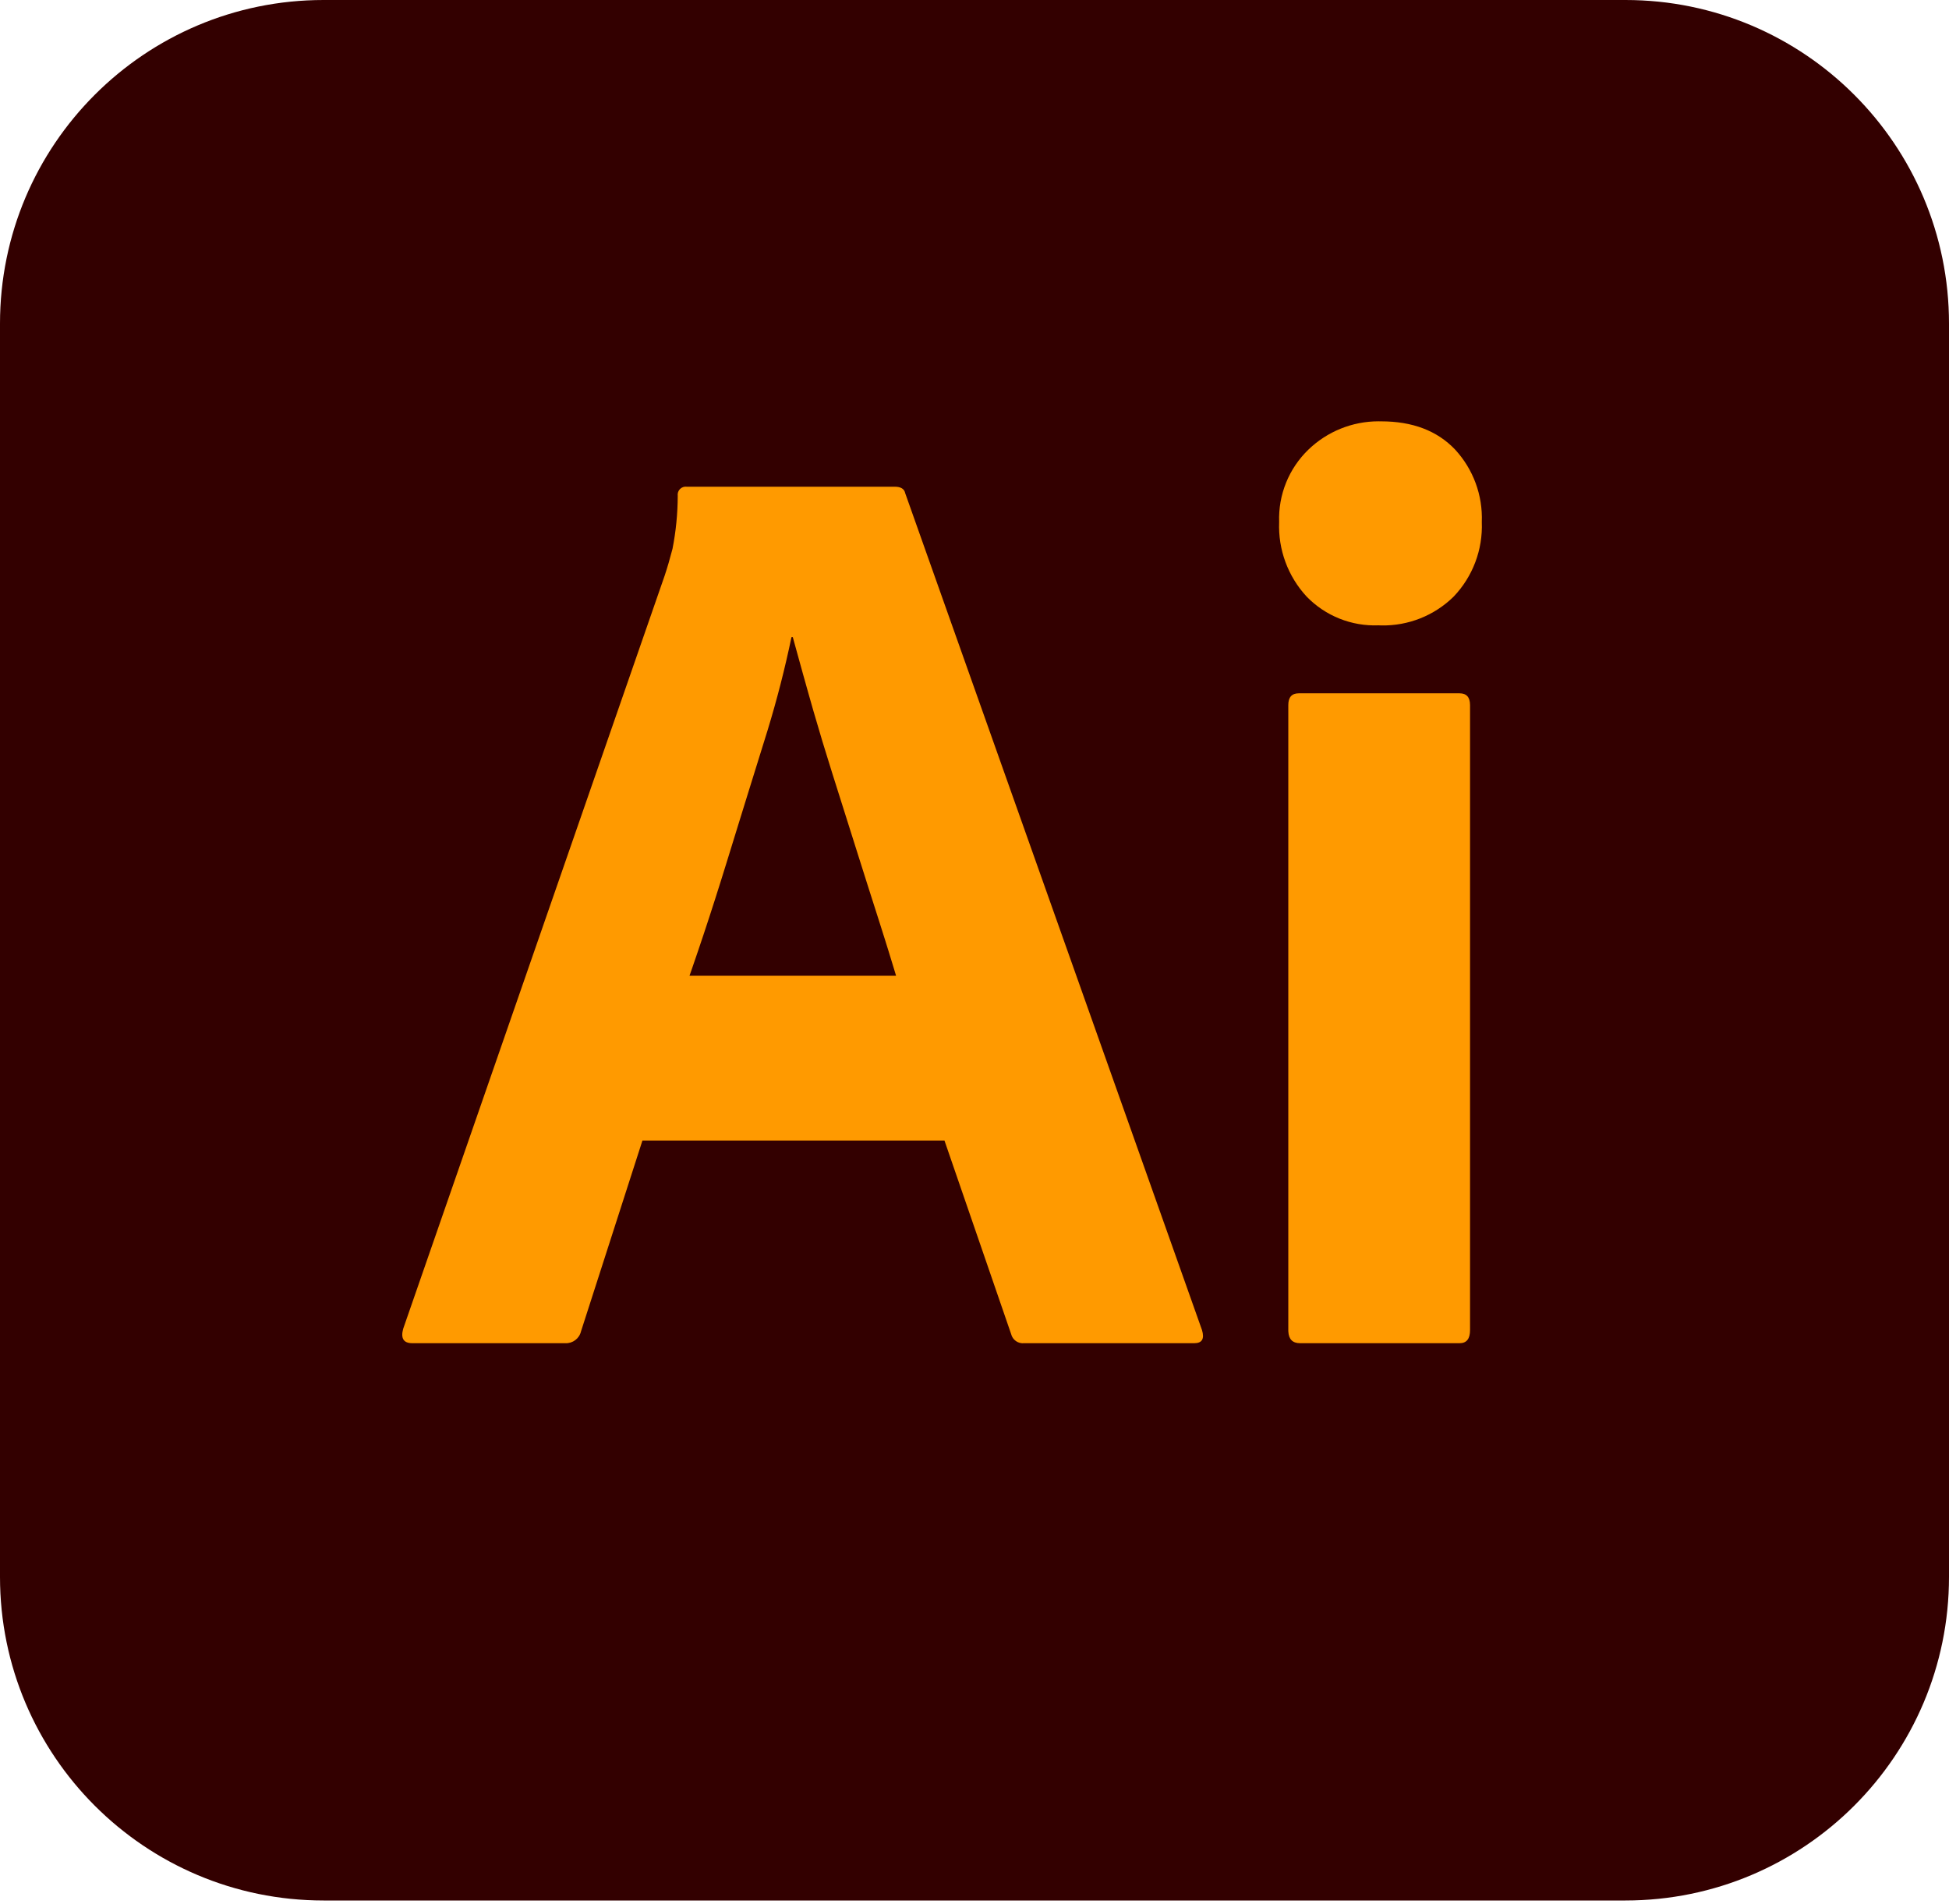
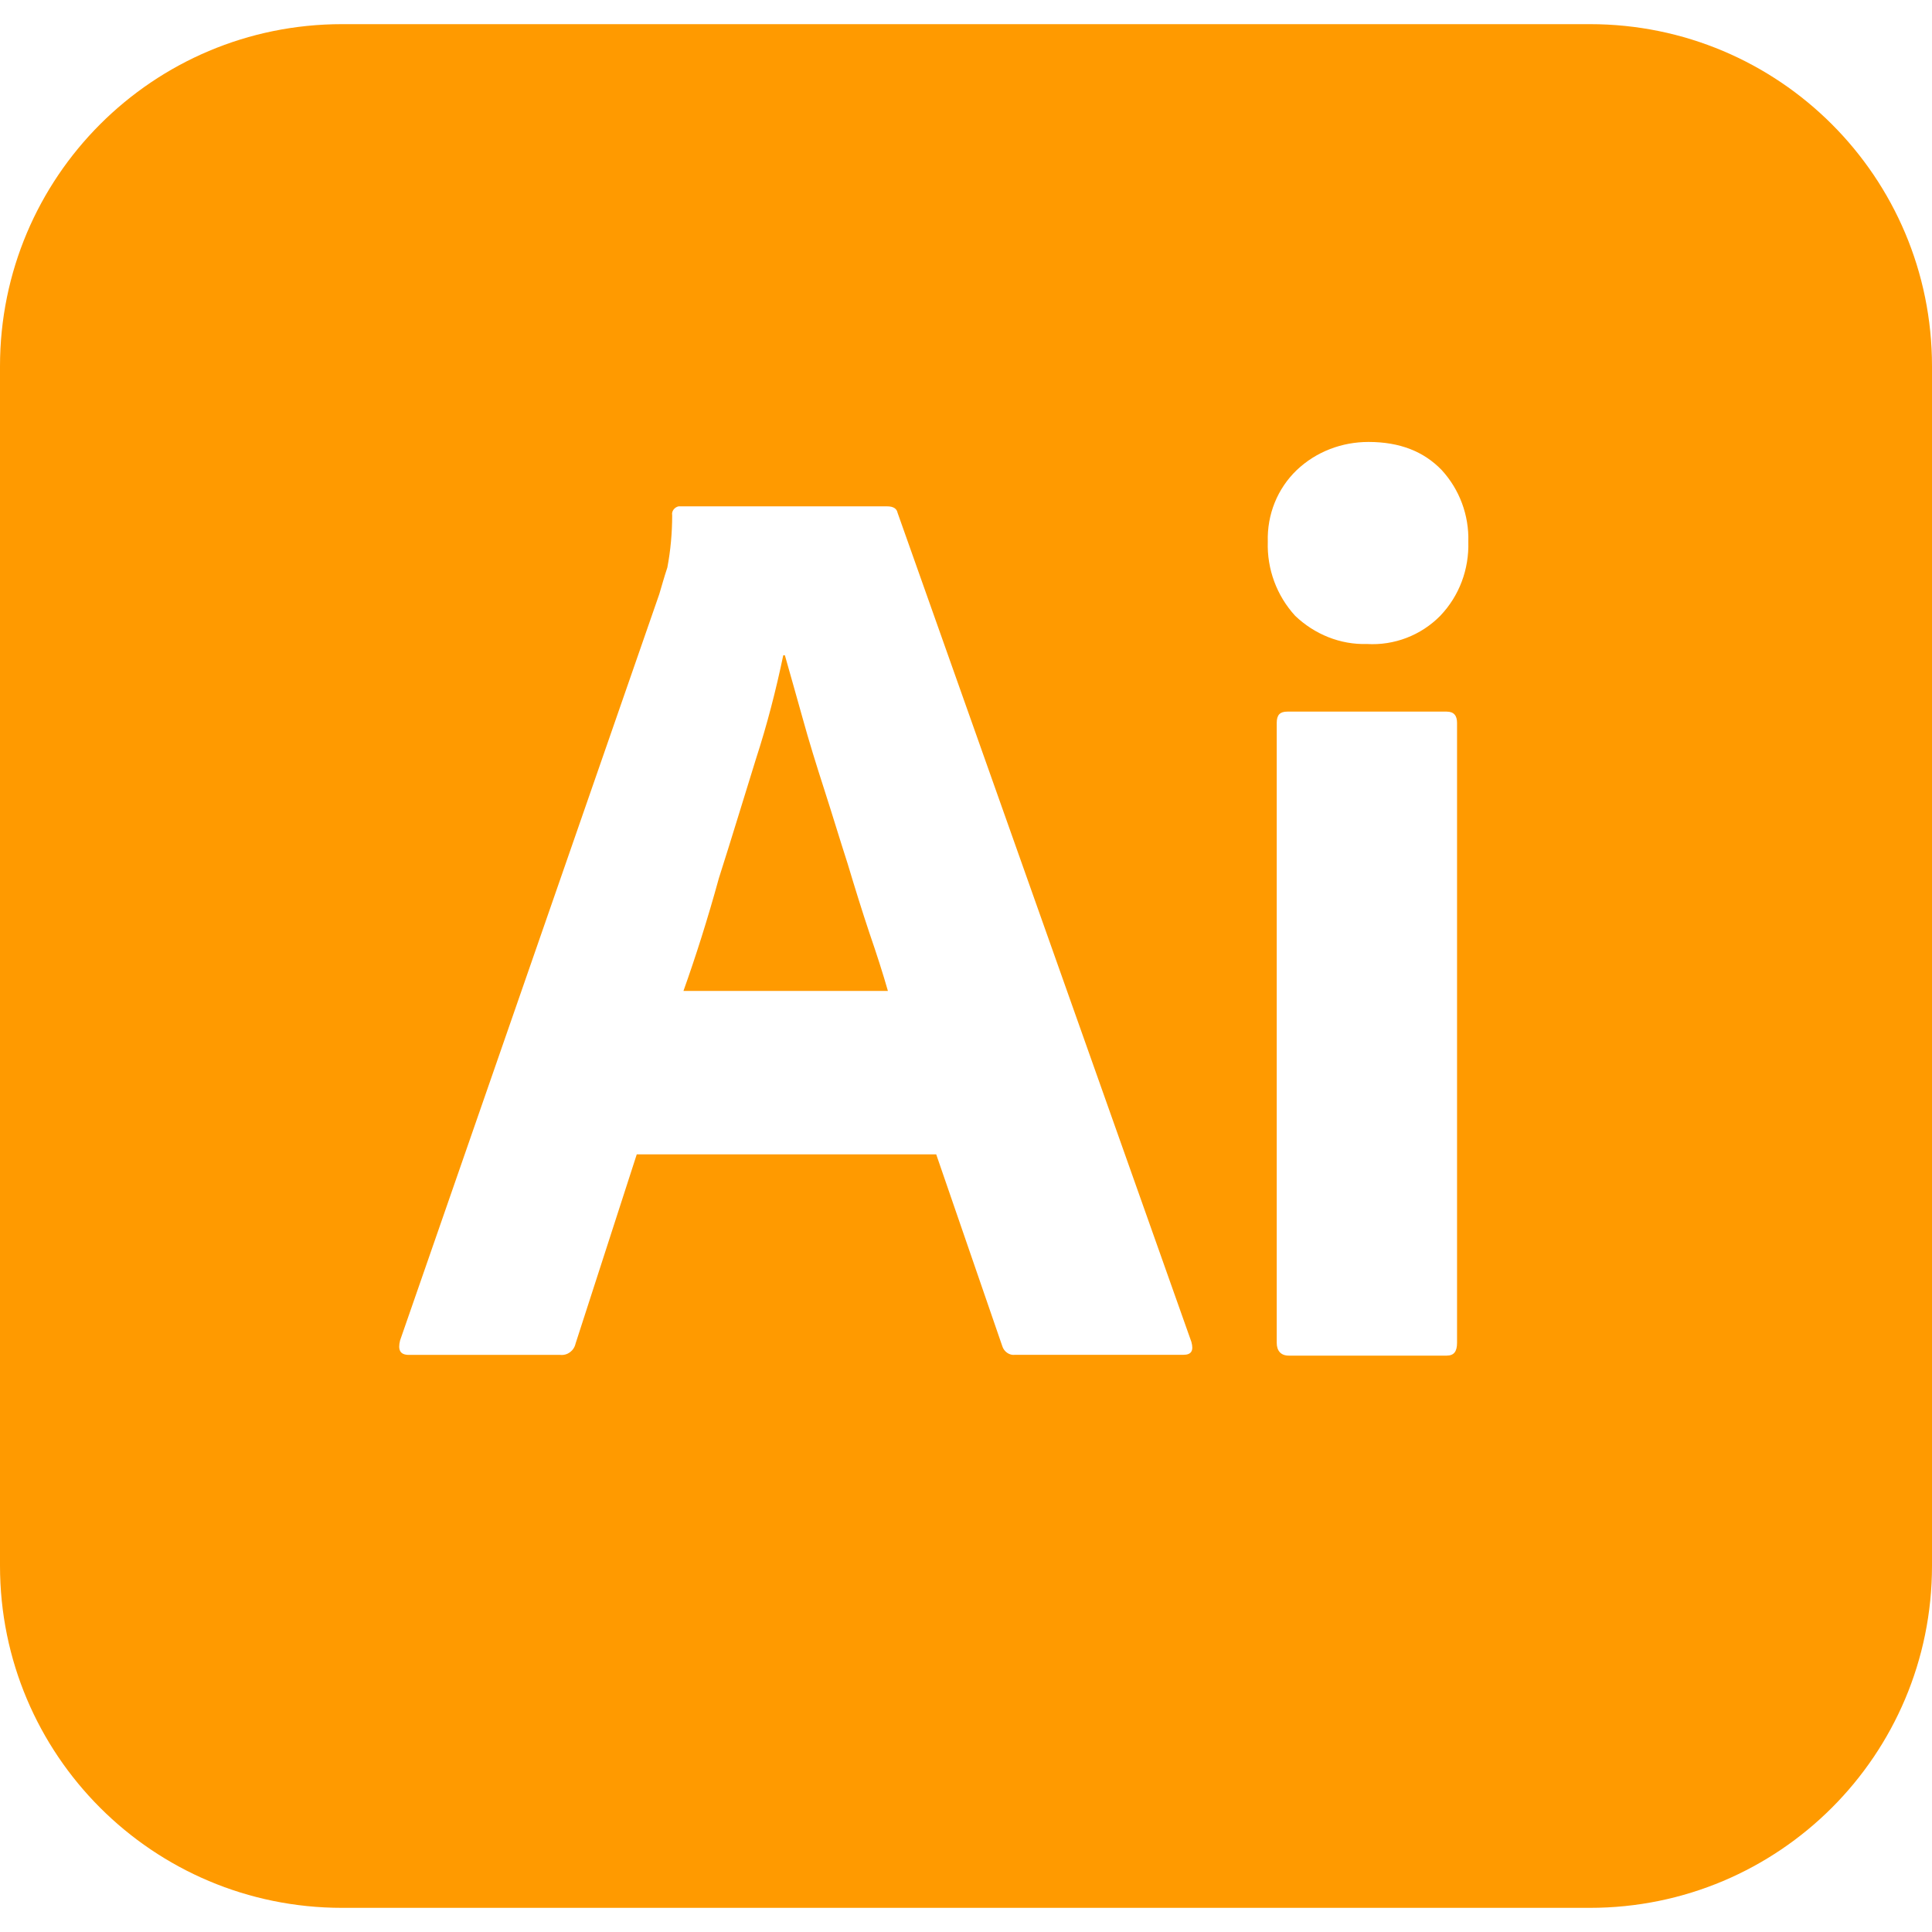
- <svg xmlns="http://www.w3.org/2000/svg" width="256" height="250" viewBox="0 0 256 250">
-   <rect width="256" height="249.6" fill="#300" rx="42.5" />
-   <path fill="#ff9a00" d="M124.054 149.79h-39.67l-8.072 25.073a2.02 2.02 0 0 1-2.061 1.546H54.158q-1.718 0-1.202-1.89l34.347-98.918q.515-1.545 1.03-3.52c.45-2.292.68-4.62.687-6.955a1.063 1.063 0 0 1 1.202-1.203h27.306q1.2 0 1.374.86l38.983 109.908q.515 1.72-1.03 1.718h-22.326a1.59 1.59 0 0 1-1.717-1.202zm-33.488-21.638H117.7l-.387-1.277l-.621-2.022l-.443-1.42l-.707-2.236l-1.503-4.707l-1.322-4.173l-3.433-10.87a334 334 0 0 1-2.46-8.138l-.628-2.21l-.734-2.613l-1.12-4.05l-.21-.763h-.171a139 139 0 0 1-3.136 12.23l-2.548 8.196l-1.402 4.528l-1.415 4.584q-.383 1.242-.765 2.456l-.76 2.398l-.756 2.342l-.752 2.284l-.748 2.227q-.372 1.1-.743 2.17zm90.501-46.025a12.46 12.46 0 0 1-9.445-3.778a13.6 13.6 0 0 1-3.607-9.789a12.6 12.6 0 0 1 3.864-9.53a13.27 13.27 0 0 1 9.165-3.697l.366.004q6.183 0 9.704 3.692a13.26 13.26 0 0 1 3.52 9.531a13.4 13.4 0 0 1-3.692 9.79a13.18 13.18 0 0 1-9.508 3.79zm-11.85 92.564V92.603q-.001-1.546 1.374-1.546h21.124q1.373 0 1.374 1.546v82.088q0 1.72-1.374 1.718h-20.952q-1.464 0-1.541-1.542z" />
+ <svg xmlns="http://www.w3.org/2000/svg" role="img" viewBox="0 0 24 24">
+   <path fill="#FF9A00" d="M10.53 10.73c-.1-.31-.19-.61-.29-.92s-.19-.6-.27-.89c-.08-.28-.15-.54-.22-.78h-.02c-.09.43-.2.86-.34 1.29c-.15.48-.3.98-.46 1.48c-.14.51-.29.98-.44 1.4h2.54c-.06-.211-.14-.46-.23-.721c-.09-.269-.18-.559-.27-.859M19.75.3H4.25C1.9.3 0 2.2 0 4.55v14.9c0 2.35 1.9 4.25 4.25 4.25h15.5c2.35 0 4.25-1.9 4.25-4.25V4.55C24 2.2 22.1.3 19.75.3M14.7 16.83h-2.091c-.069.01-.139-.04-.159-.11l-.82-2.38H7.91l-.76 2.35c-.02.09-.1.15-.19.141H5.08c-.11 0-.14-.061-.11-.18L8.19 7.38c.03-.1.06-.21.1-.33c.04-.21.06-.43.06-.65c-.01-.05.03-.1.08-.11h2.59c.08 0 .12.03.13.08l3.65 10.3c.03.109 0 .16-.1.16m3.4-.15c0 .11-.039.16-.129.16H16.01c-.1 0-.15-.061-.15-.16v-7.7c0-.1.041-.14.131-.14h1.98c.09 0 .129.05.129.14zm-.209-9.03a1.18 1.18 0 0 1-.911.35c-.33.01-.65-.12-.891-.35a1.3 1.3 0 0 1-.34-.92c-.01-.34.12-.66.359-.89c.242-.23.562-.35.892-.35c.391 0 .689.12.91.35c.22.24.34.56.33.89c.01.34-.11.67-.349.92" />
</svg>
